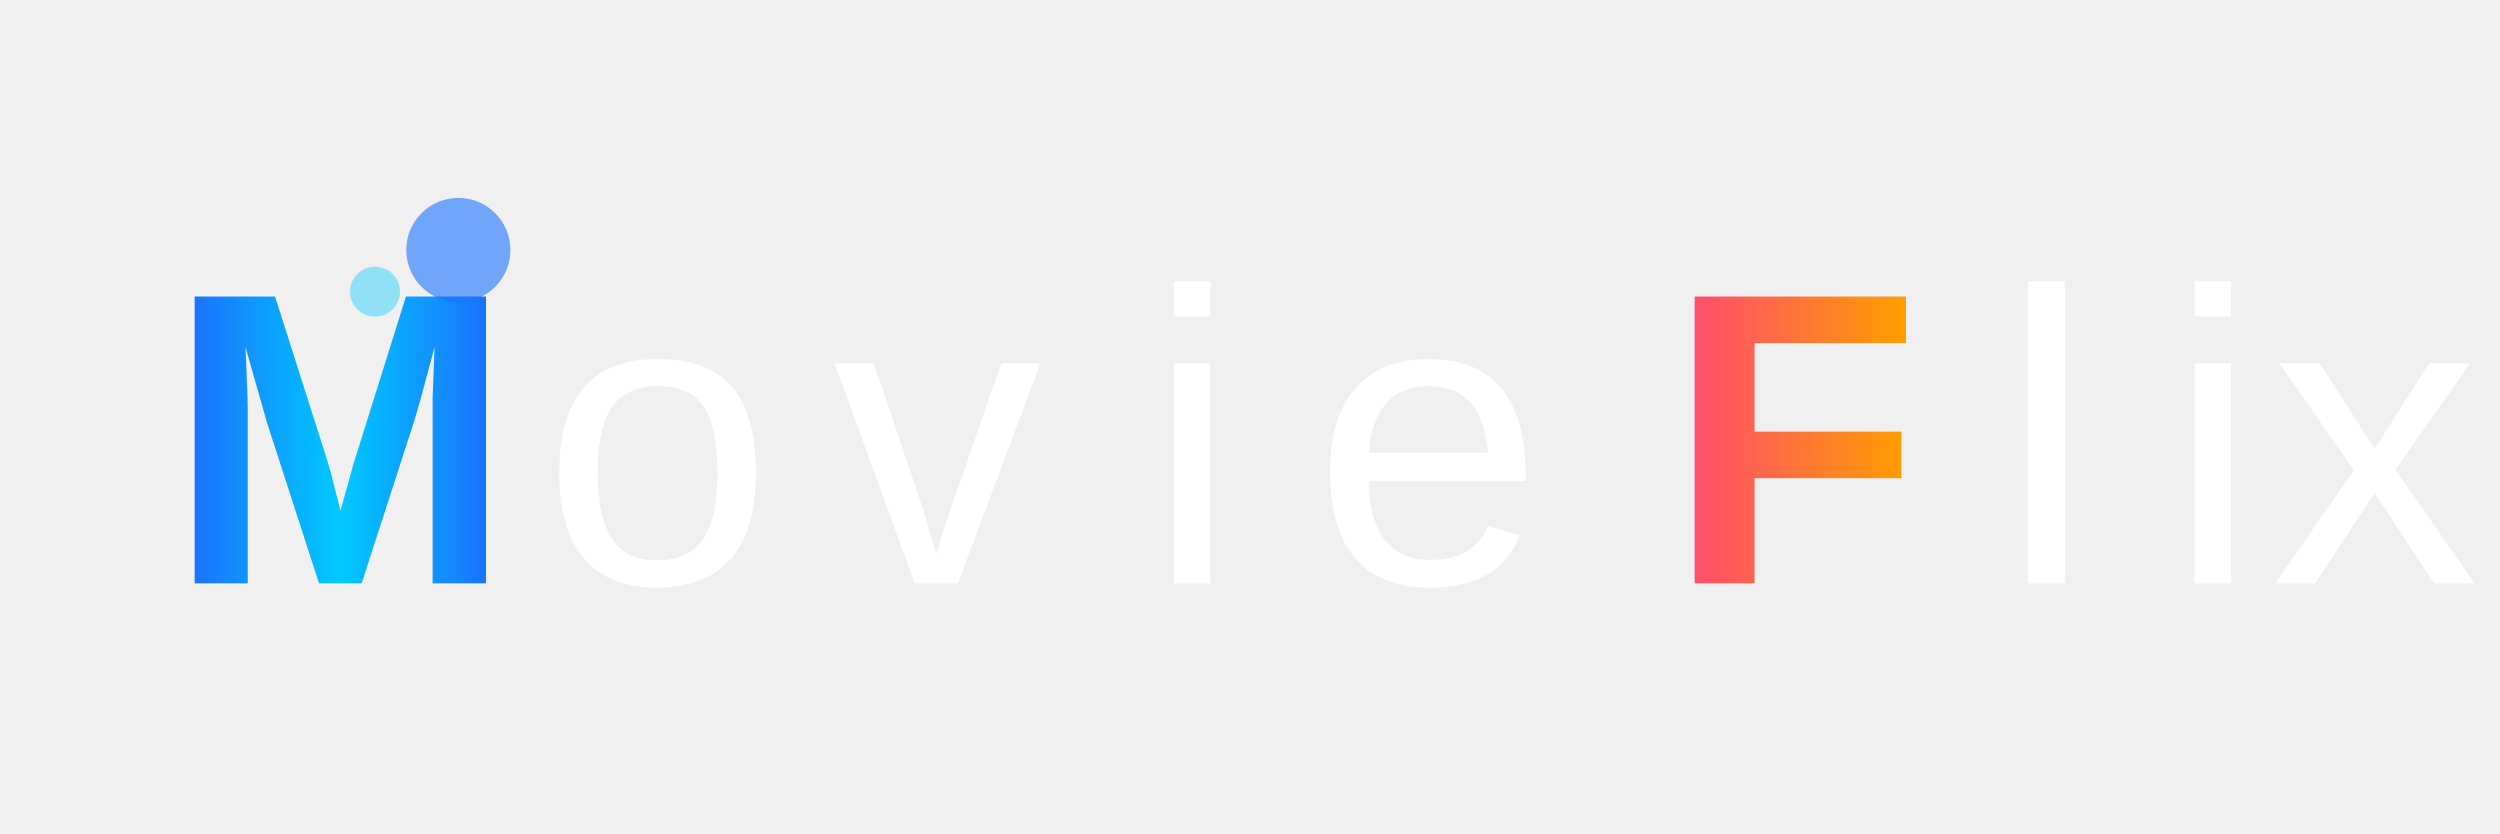
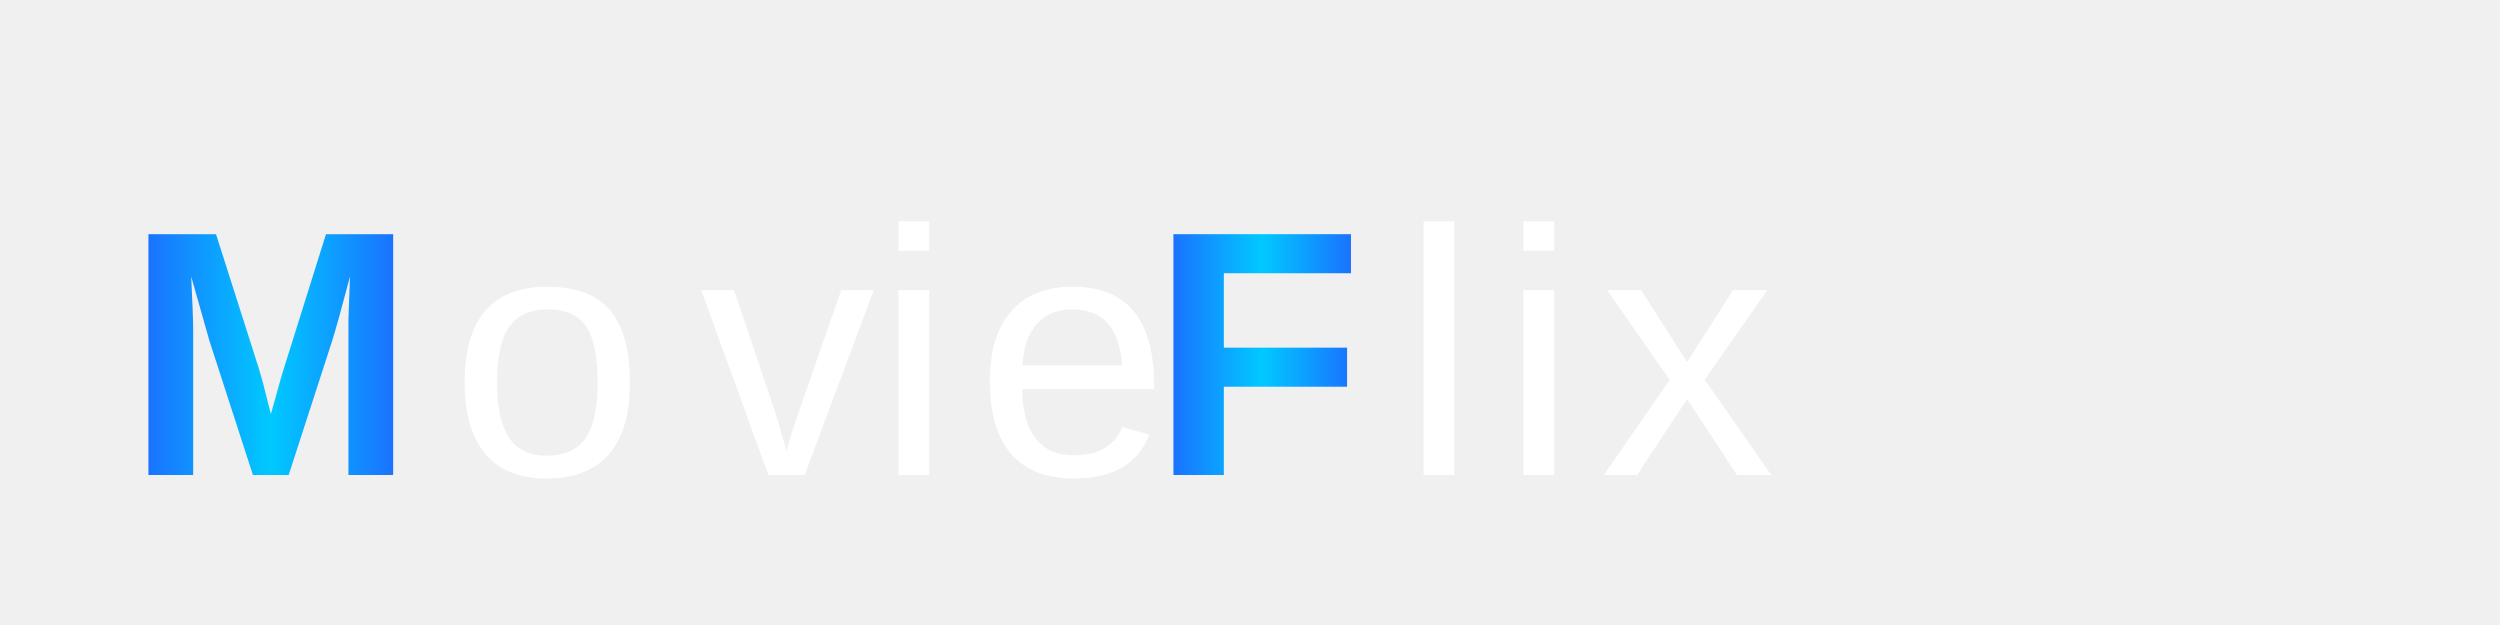
- <svg xmlns="http://www.w3.org/2000/svg" width="120" height="40" viewBox="0 0 120 40">
+ <svg xmlns="http://www.w3.org/2000/svg" width="200" height="50" viewBox="0 0 200 50">
  <defs>
    <linearGradient id="movieGradient" x1="0%" y1="0%" x2="100%" y2="0%">
      <stop offset="0%" stop-color="#1a73ff" />
      <stop offset="50%" stop-color="#00c9ff" />
      <stop offset="100%" stop-color="#1a73ff" />
    </linearGradient>
-     <linearGradient id="flixGradient" x1="0%" y1="0%" x2="100%" y2="0%">
-       <stop offset="0%" stop-color="#ff4d6d" />
-       <stop offset="100%" stop-color="#ff9e00" />
-     </linearGradient>
  </defs>
-   <rect width="120" height="40" rx="6" fill="none" />
-   <g filter="url(#shadow)">
-     <text x="8" y="28" font-family="Arial, sans-serif" font-size="20" font-weight="800" fill="url(#movieGradient)" letter-spacing="-0.5">M</text>
-     <text x="26" y="28" font-family="Arial, sans-serif" font-size="20" font-weight="400" fill="#fff" letter-spacing="-0.5">o</text>
-     <text x="40" y="28" font-family="Arial, sans-serif" font-size="20" font-weight="400" fill="#fff" letter-spacing="-0.5">v</text>
-     <text x="55" y="28" font-family="Arial, sans-serif" font-size="20" font-weight="400" fill="#fff" letter-spacing="-0.5">i</text>
-     <text x="63" y="28" font-family="Arial, sans-serif" font-size="20" font-weight="400" fill="#fff" letter-spacing="-0.5">e</text>
-     <text x="80" y="28" font-family="Arial, sans-serif" font-size="20" font-weight="800" fill="url(#flixGradient)" letter-spacing="-0.5">F</text>
-     <text x="96" y="28" font-family="Arial, sans-serif" font-size="20" font-weight="400" fill="#fff" letter-spacing="-0.5">l</text>
-     <text x="104" y="28" font-family="Arial, sans-serif" font-size="20" font-weight="400" fill="#fff" letter-spacing="-0.5">i</text>
-     <text x="109" y="28" font-family="Arial, sans-serif" font-size="20" font-weight="400" fill="#fff" letter-spacing="-0.5">x</text>
-   </g>
-   <circle cx="22" cy="12" r="2.5" fill="#1a73ff" opacity="0.6" />
-   <circle cx="18" cy="14" r="1.2" fill="#00c9ff" opacity="0.4" />
+   <rect width="200" height="50" rx="10" fill="none" />
+   <text x="10" y="38" font-family="Arial, sans-serif" font-size="28" font-weight="800" fill="url(#movieGradient)" letter-spacing="-1">M</text>
+   <text x="36" y="38" font-family="Arial, sans-serif" font-size="28" font-weight="400" fill="#fff" letter-spacing="-0.5">o</text>
+   <text x="56" y="38" font-family="Arial, sans-serif" font-size="28" font-weight="400" fill="#fff" letter-spacing="-0.5">v</text>
+   <text x="70" y="38" font-family="Arial, sans-serif" font-size="28" font-weight="400" fill="#fff" letter-spacing="-0.5">i</text>
+   <text x="78" y="38" font-family="Arial, sans-serif" font-size="28" font-weight="400" fill="#fff" letter-spacing="-0.5">e</text>
+   <text x="92" y="38" font-family="Arial, sans-serif" font-size="28" font-weight="800" fill="url(#movieGradient)" letter-spacing="-1">F</text>
+   <text x="112" y="38" font-family="Arial, sans-serif" font-size="28" font-weight="400" fill="#fff" letter-spacing="-0.5">l</text>
+   <text x="120" y="38" font-family="Arial, sans-serif" font-size="28" font-weight="400" fill="#fff" letter-spacing="-0.5">i</text>
+   <text x="128" y="38" font-family="Arial, sans-serif" font-size="28" font-weight="400" fill="#fff" letter-spacing="-0.5">x</text>
</svg>
